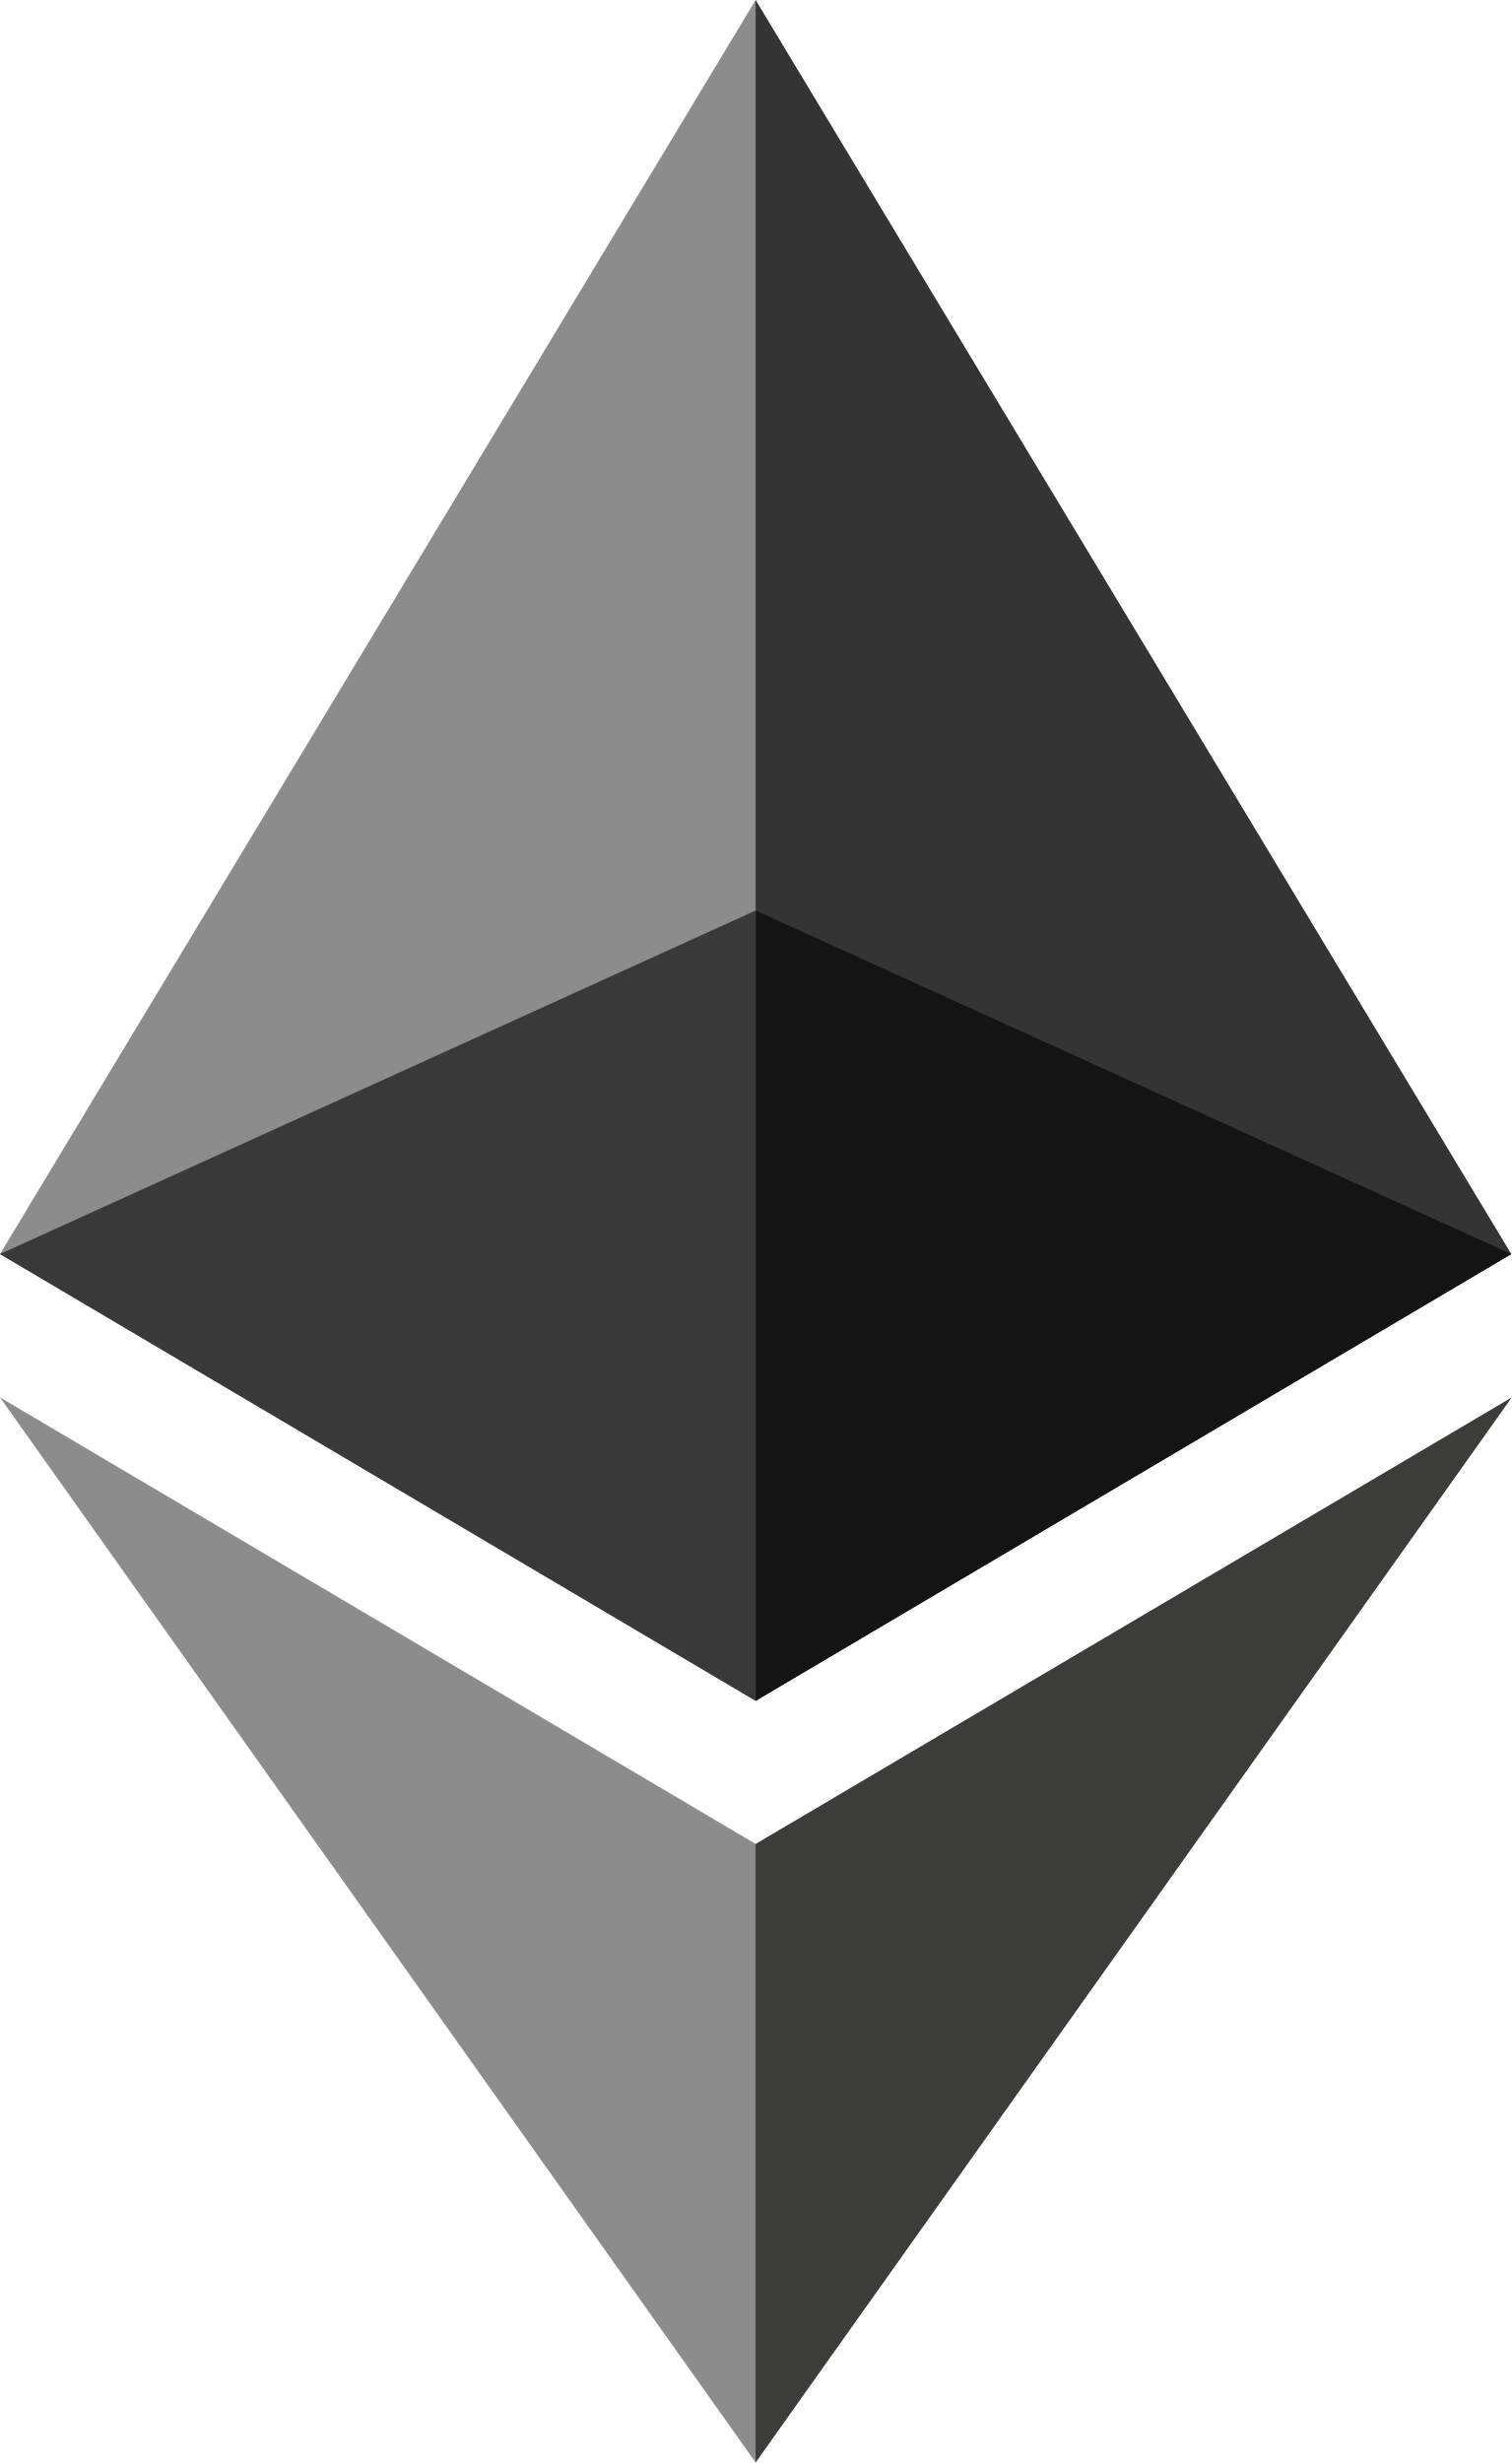
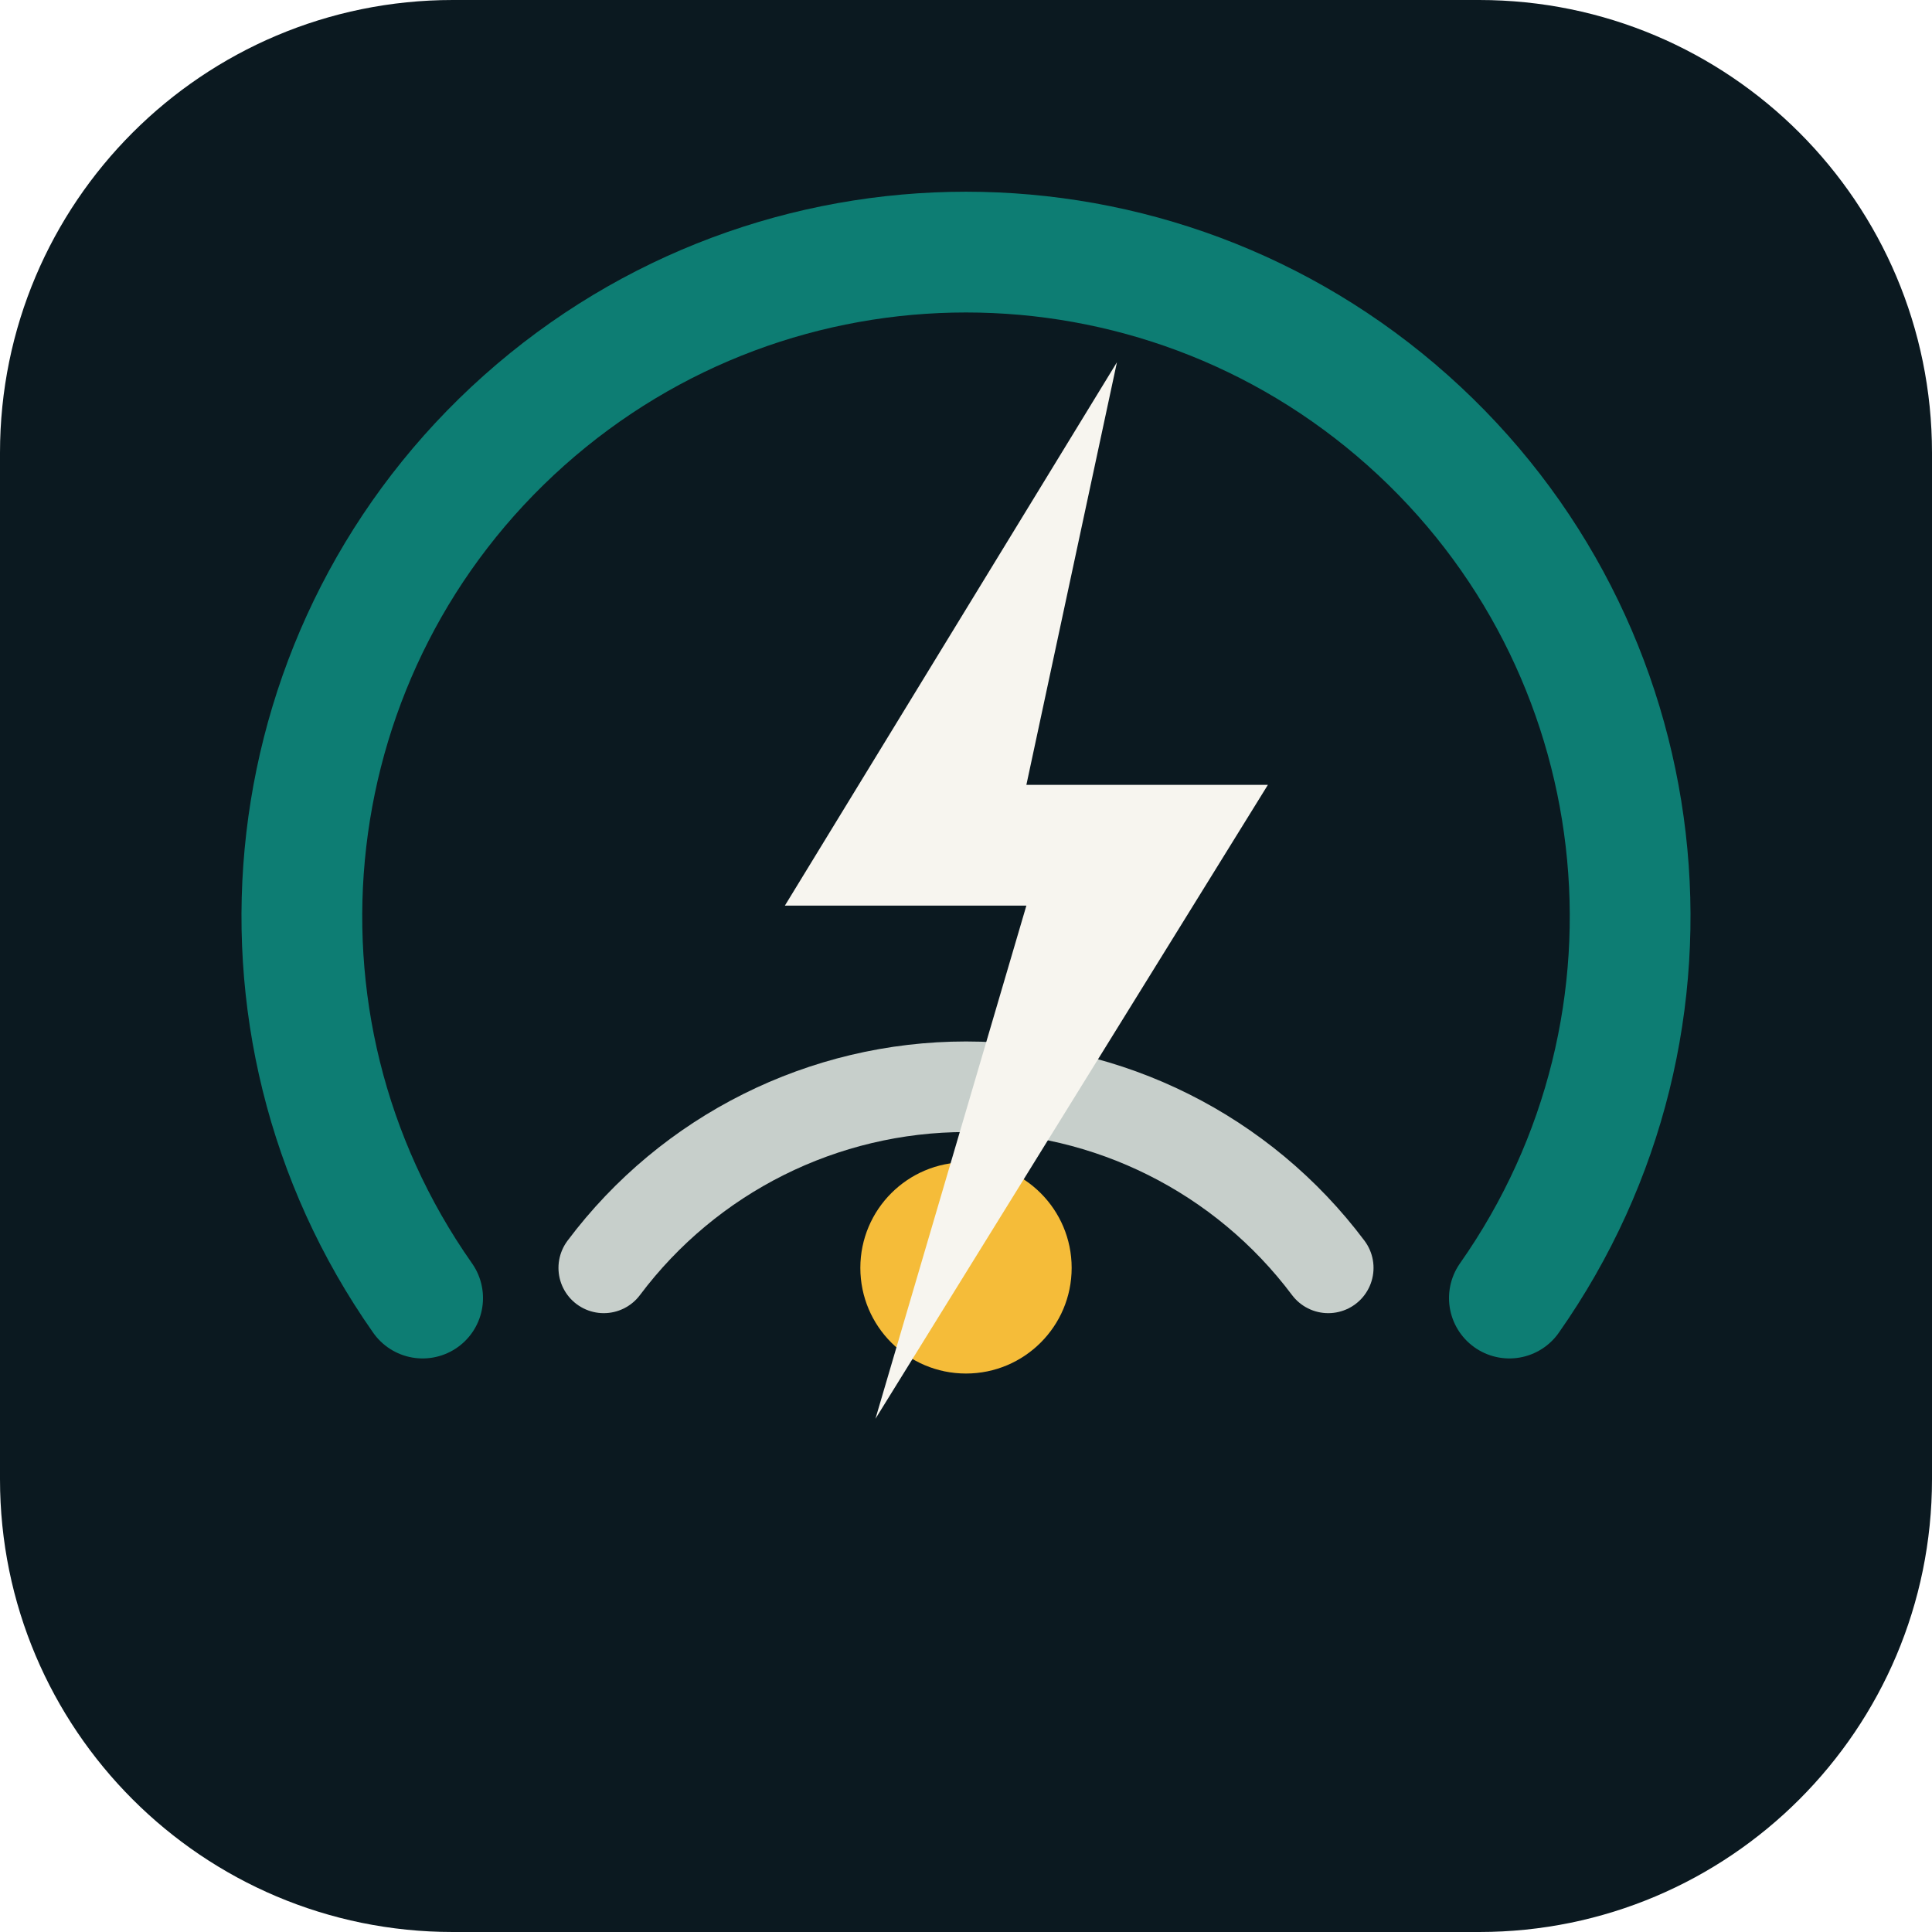
- <svg xmlns="http://www.w3.org/2000/svg" viewBox="0 0 256 417" preserveAspectRatio="xMidYMid">
-   <path fill="#343434" d="m127.96 0-2.8 9.5v275.67l2.8 2.79 127.96-75.64L127.96 0Z" />
-   <path fill="#8C8C8C" d="M127.96 0 0 212.32l127.96 75.64V154.16L127.96 0Z" />
-   <path fill="#3C3C3B" d="m127.96 312.19-1.58 1.92v98.2l1.58 4.6L256 236.59l-128.04 75.6Z" />
-   <path fill="#8C8C8C" d="M127.96 416.91v-104.72L0 236.59l127.96 180.32Z" />
-   <path fill="#141414" d="m127.96 287.96 127.96-75.64-127.96-58.16v133.8Z" />
-   <path fill="#393939" d="M0 212.32l127.96 75.64v-133.8L0 212.32Z" />
+ <svg xmlns="http://www.w3.org/2000/svg" viewBox="0 0 64 64" role="img" aria-labelledby="title desc">
+   <rect width="64" height="64" rx="15" fill="#0b1920" />
+   <path d="M14 43a22 22 0 1 1 36 0" fill="none" stroke="#0d7d73" stroke-width="4" stroke-linecap="round" />
+   <path d="M20 42a15 15 0 0 1 24 0" fill="none" stroke="#e8eee9" stroke-width="3" stroke-linecap="round" opacity=".85" />
+   <circle cx="32" cy="42" r="3.5" fill="#f5bc39" />
+   <path d="m37 12-11 18h8l-5 17 13-21h-8l3-14Z" fill="#f7f5ef" />
</svg>
